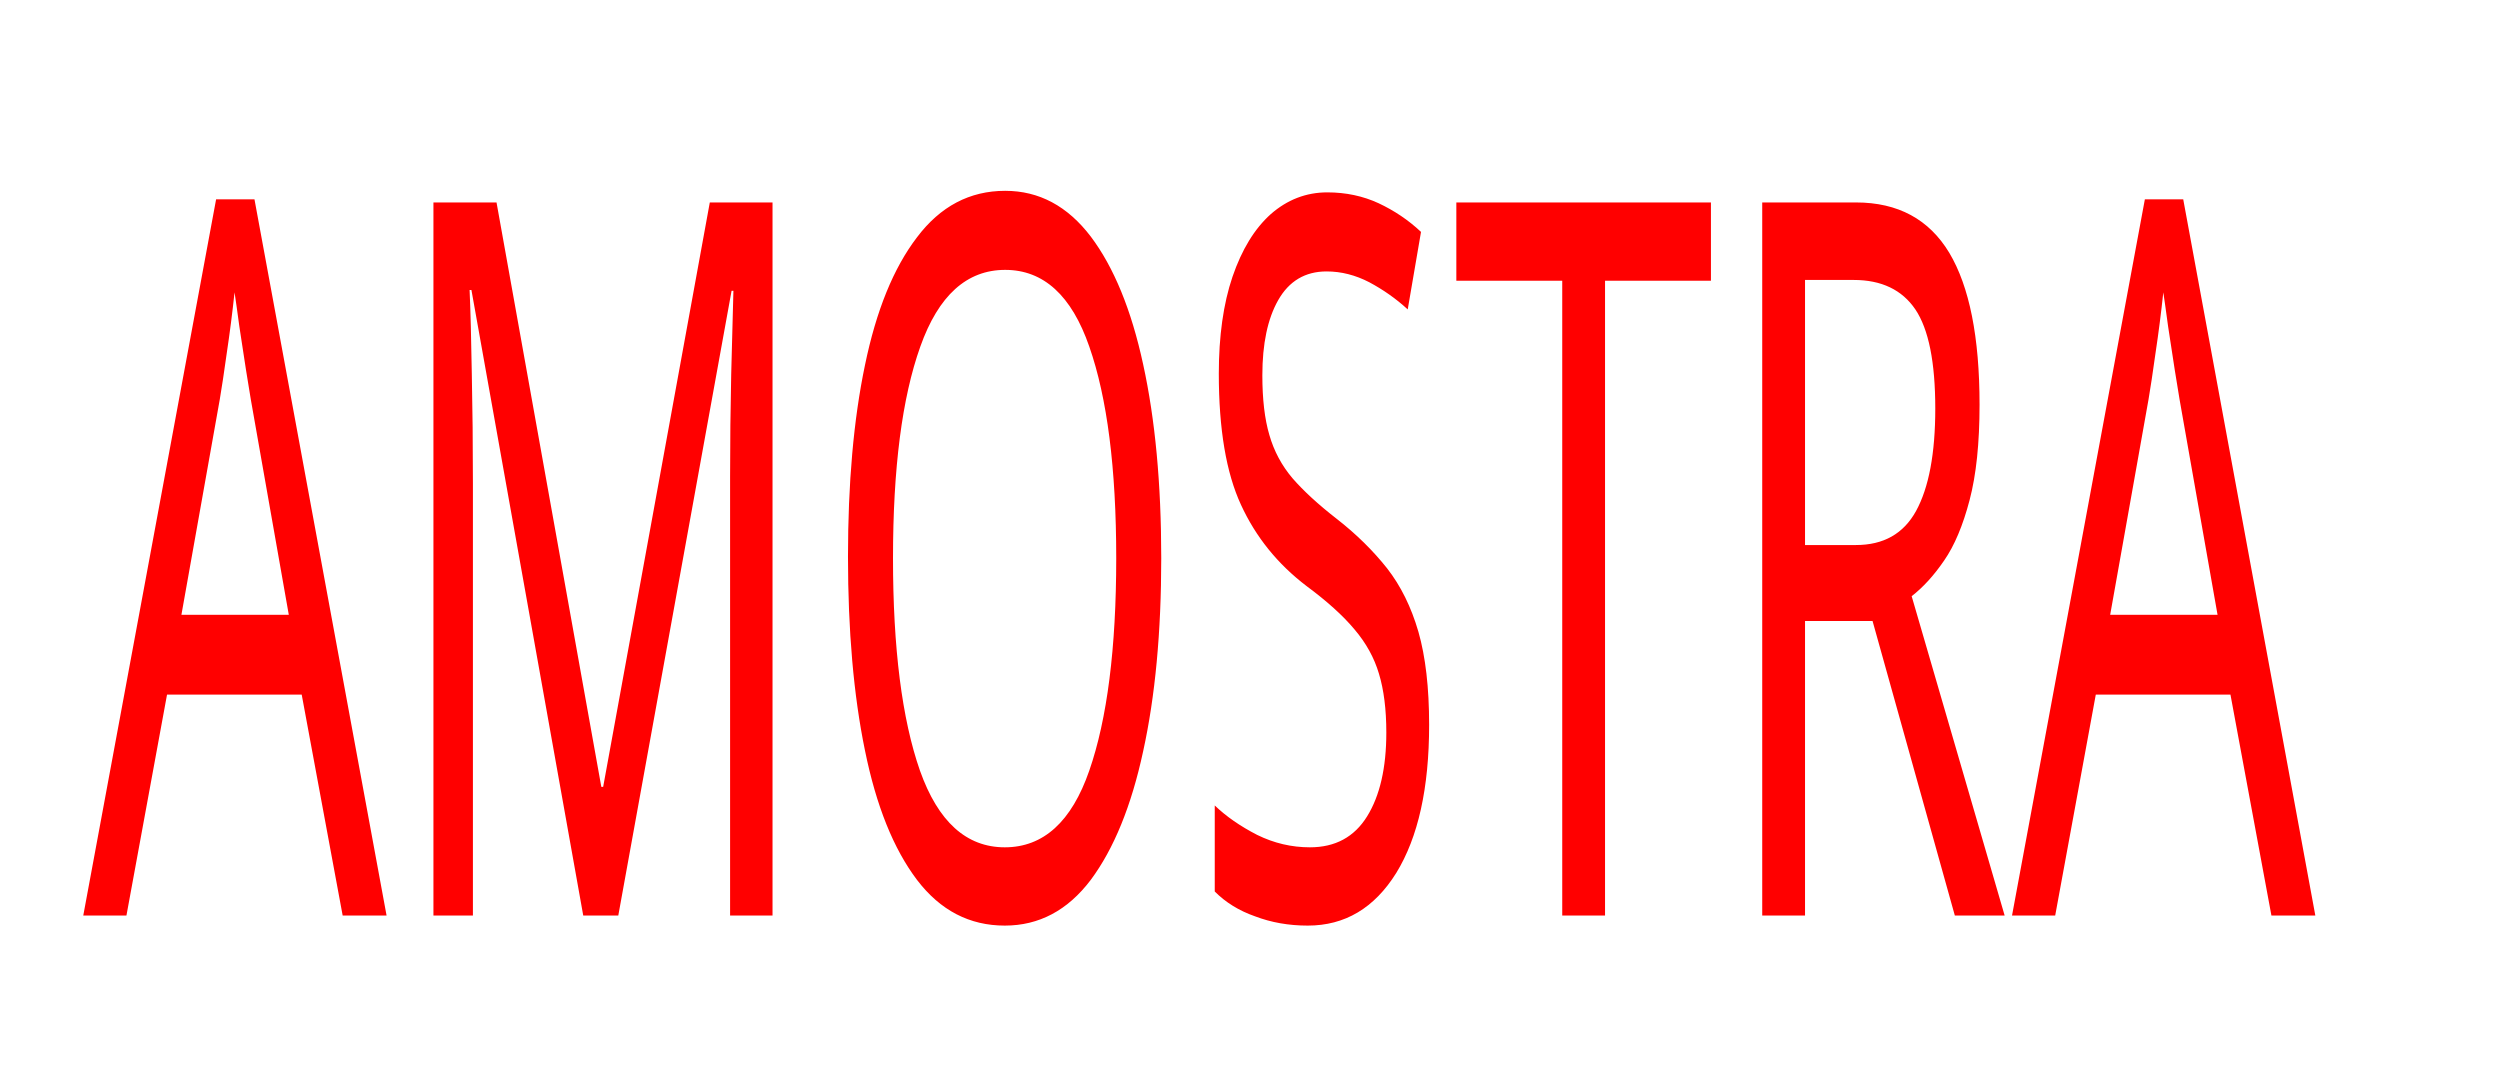
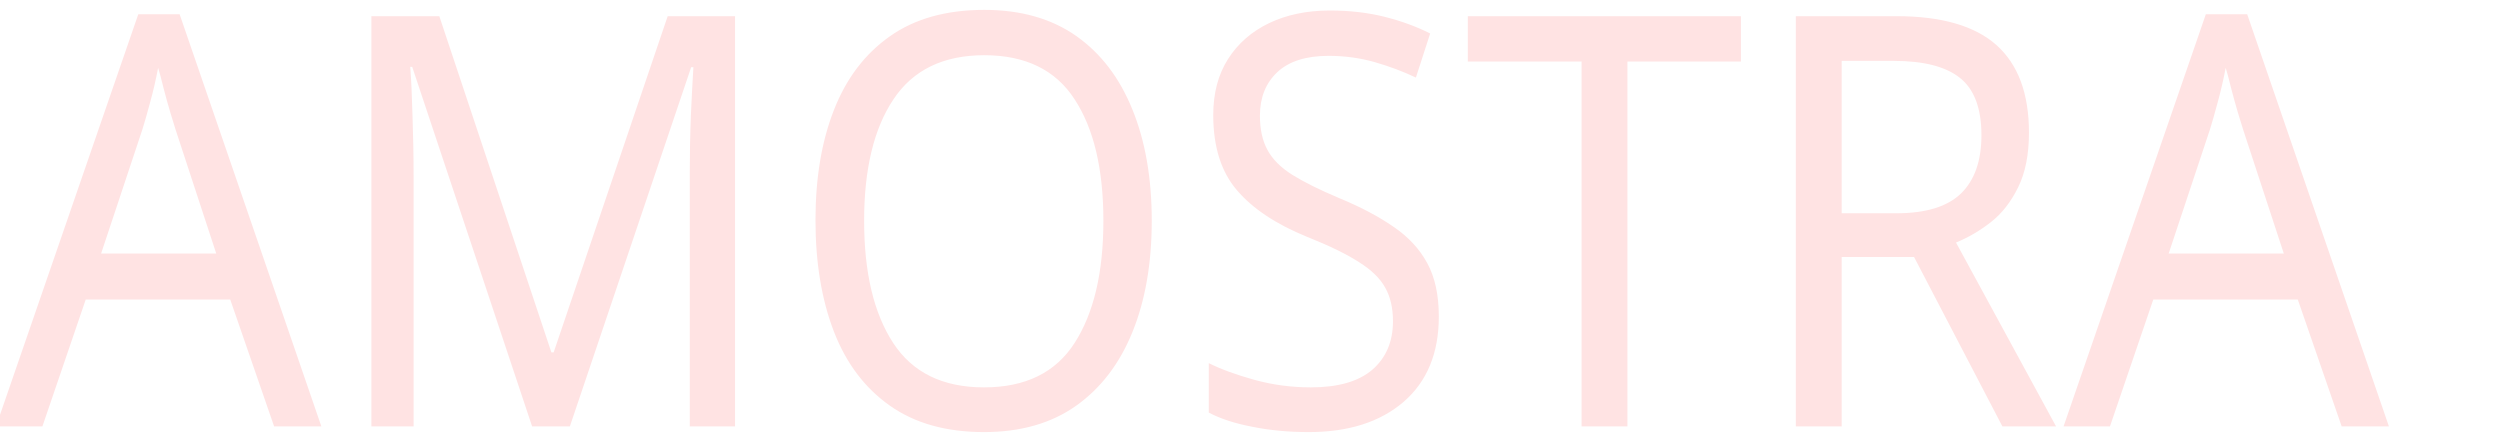
- <svg xmlns="http://www.w3.org/2000/svg" version="1.1" id="svg1458" width="73.044" height="31.262" viewBox="0 0 73.044 31.262">
+ <svg xmlns="http://www.w3.org/2000/svg" version="1.1" id="svg1458" width="131.675" height="22.885" viewBox="0 0 131.675 22.885">
  <defs id="defs1462" />
-   <g id="g1464" transform="translate(-844.2029,-486.8959)" style="display:inline">
+   <g id="g1464" transform="translate(-808.3483,-491.1703)" style="display:inline">
    <path style="fill:#008000;fill-opacity:1;stroke-width:0.007" d="" id="path5301" transform="translate(852.9011,496.6968)" />
-     <text xml:space="preserve" style="font-style:normal;font-weight:normal;font-size:20.147px;line-height:1.25;font-family:sans-serif;fill:#000000;fill-opacity:1;stroke:none;stroke-width:0.504" x="1227.067" y="354.396" id="text84" transform="scale(0.6899674,1.449344)">
-       <tspan id="tspan82" x="1227.067" y="354.396" style="fill:#ff0000;stroke-width:0.504">AMOSTRA</tspan>
+     <text xml:space="preserve" style="font-style:normal;font-weight:normal;font-size:28.509px;line-height:1.25;font-family:sans-serif;fill:#ff0000;fill-opacity:0.11;stroke:none;stroke-width:0.713" x="857.681" y="483.958" id="text84" transform="scale(0.9422368,1.061304)">
+       <tspan id="tspan82" x="857.681" y="483.958" style="fill:#ff0000;fill-opacity:0.11;stroke-width:0.713">AMOSTRA</tspan>
    </text>
  </g>
</svg>
